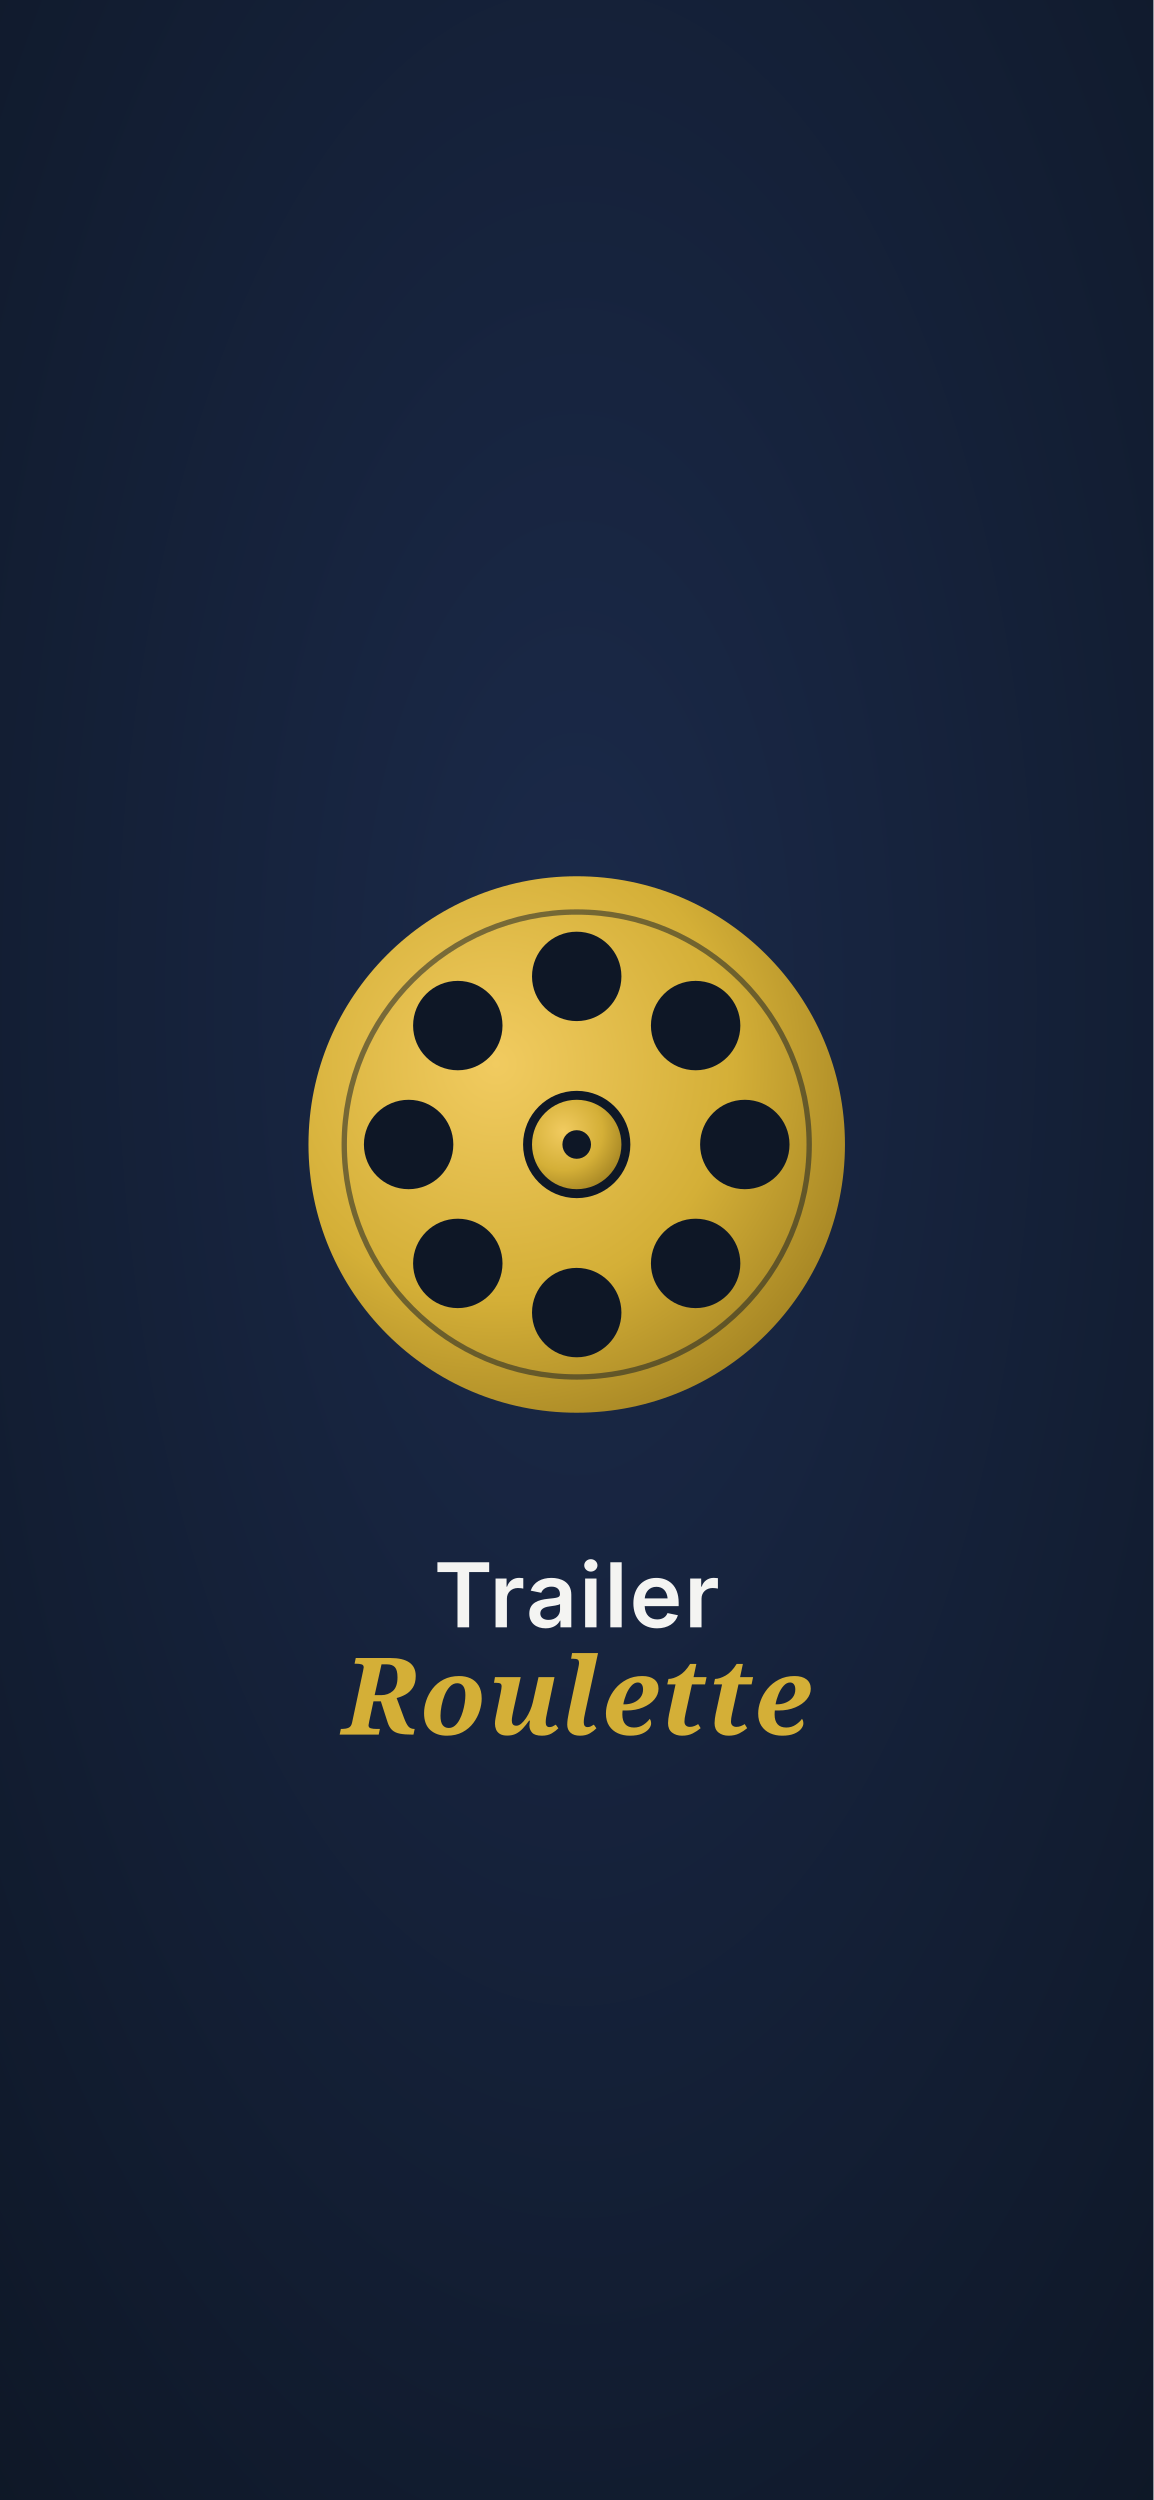
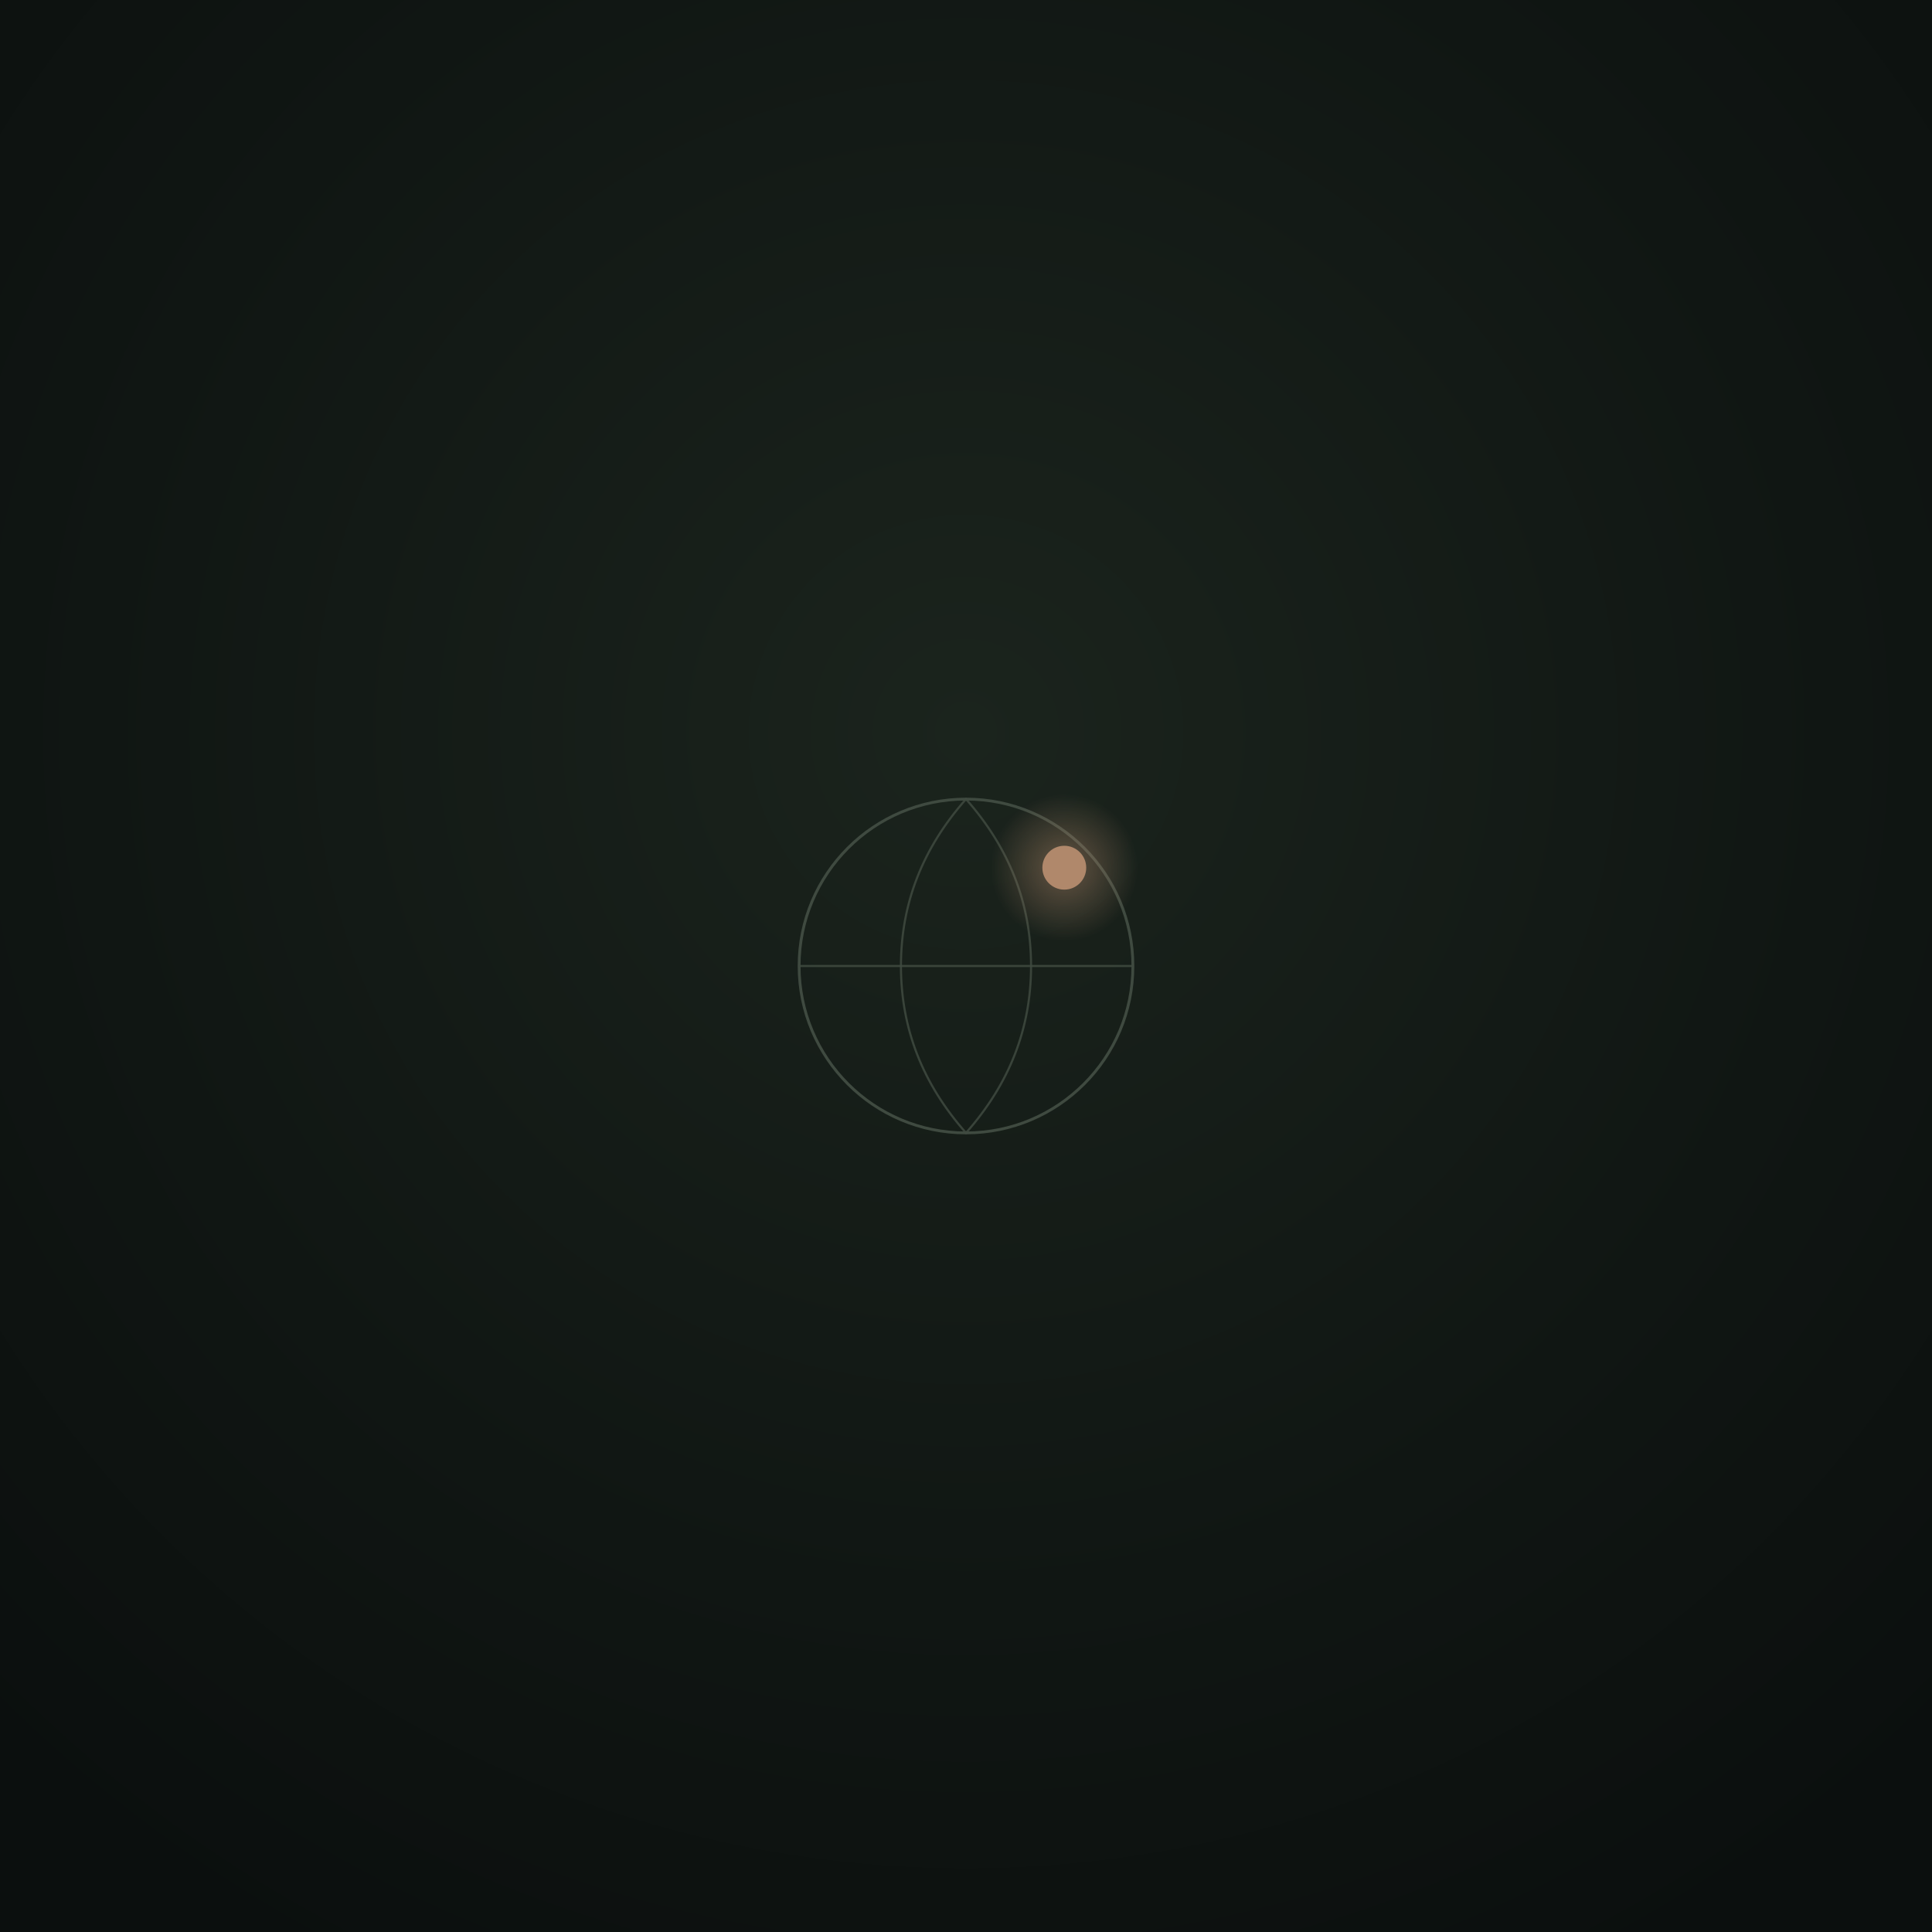
- <svg xmlns="http://www.w3.org/2000/svg" width="1290" height="2796" viewBox="0 0 1290 2796" role="img" aria-label="Trailer Roulette launch screen">
+ <svg xmlns="http://www.w3.org/2000/svg" width="2732" height="2732" viewBox="0 0 2732 2732">
  <defs>
-     <radialGradient id="bgGrad" cx="50%" cy="40%" r="80%">
-       <stop offset="0%" stop-color="#1B2A4A" />
-       <stop offset="100%" stop-color="#0E1726" />
+     <radialGradient id="ground" cx="50%" cy="38%" r="72%">
+       <stop offset="0%" stop-color="#1B241D" />
+       <stop offset="62%" stop-color="#101613" />
+       <stop offset="100%" stop-color="#0B0F0E" />
    </radialGradient>
-     <radialGradient id="goldGrad" cx="35%" cy="35%" r="80%">
-       <stop offset="0%" stop-color="#F1CB60" />
-       <stop offset="55%" stop-color="#D4AF37" />
-       <stop offset="100%" stop-color="#9A7B1F" />
+     <radialGradient id="marker-halo" cx="50%" cy="50%" r="50%">
+       <stop offset="0%" stop-color="#B0886B" stop-opacity="0.5" />
+       <stop offset="100%" stop-color="#B0886B" stop-opacity="0" />
    </radialGradient>
  </defs>
-   <rect width="1290" height="2796" fill="url(#bgGrad)" />
-   <g transform="translate(645 1280)">
-     <circle r="300" fill="url(#goldGrad)" />
-     <circle r="260" fill="none" stroke="#0E1726" stroke-width="6" opacity="0.5" />
-     <g fill="#0E1726">
-       <circle cx="0" cy="-188" r="50" />
-       <circle cx="133" cy="-133" r="50" />
-       <circle cx="188" cy="0" r="50" />
-       <circle cx="133" cy="133" r="50" />
-       <circle cx="0" cy="188" r="50" />
-       <circle cx="-133" cy="133" r="50" />
-       <circle cx="-188" cy="0" r="50" />
-       <circle cx="-133" cy="-133" r="50" />
-     </g>
-     <circle r="60" fill="#0E1726" />
-     <circle r="50" fill="url(#goldGrad)" />
-     <circle r="16" fill="#0E1726" />
-   </g>
-   <g text-anchor="middle">
-     <text x="645" y="1820" font-family="-apple-system, 'SF Pro Display', 'Helvetica Neue', sans-serif" font-size="100" font-weight="600" fill="#F4F4F2" letter-spacing="2">
-       Trailer
-     </text>
-     <text x="645" y="1940" font-family="'Playfair Display', Georgia, serif" font-size="120" font-style="italic" font-weight="700" fill="#D4AF37" letter-spacing="2">
-       Roulette
-     </text>
+   <rect width="2732" height="2732" fill="url(#ground)" />
+   <g transform="translate(1366 1366)">
+     <circle r="236" fill="none" stroke="#3F4A40" stroke-width="4" />
+     <path d="M-236 0H236" stroke="#3F4A40" stroke-width="3" opacity="0.85" />
+     <path d="M0 -236c61 69 92 147 92 236s-31 167-92 236c-61-69-92-147-92-236s31-167 92-236Z" fill="none" stroke="#3F4A40" stroke-width="3" opacity="0.85" />
+     <circle cx="139" cy="-139" r="104" fill="url(#marker-halo)" />
+     <circle cx="139" cy="-139" r="31" fill="#B0886B" />
  </g>
</svg>
